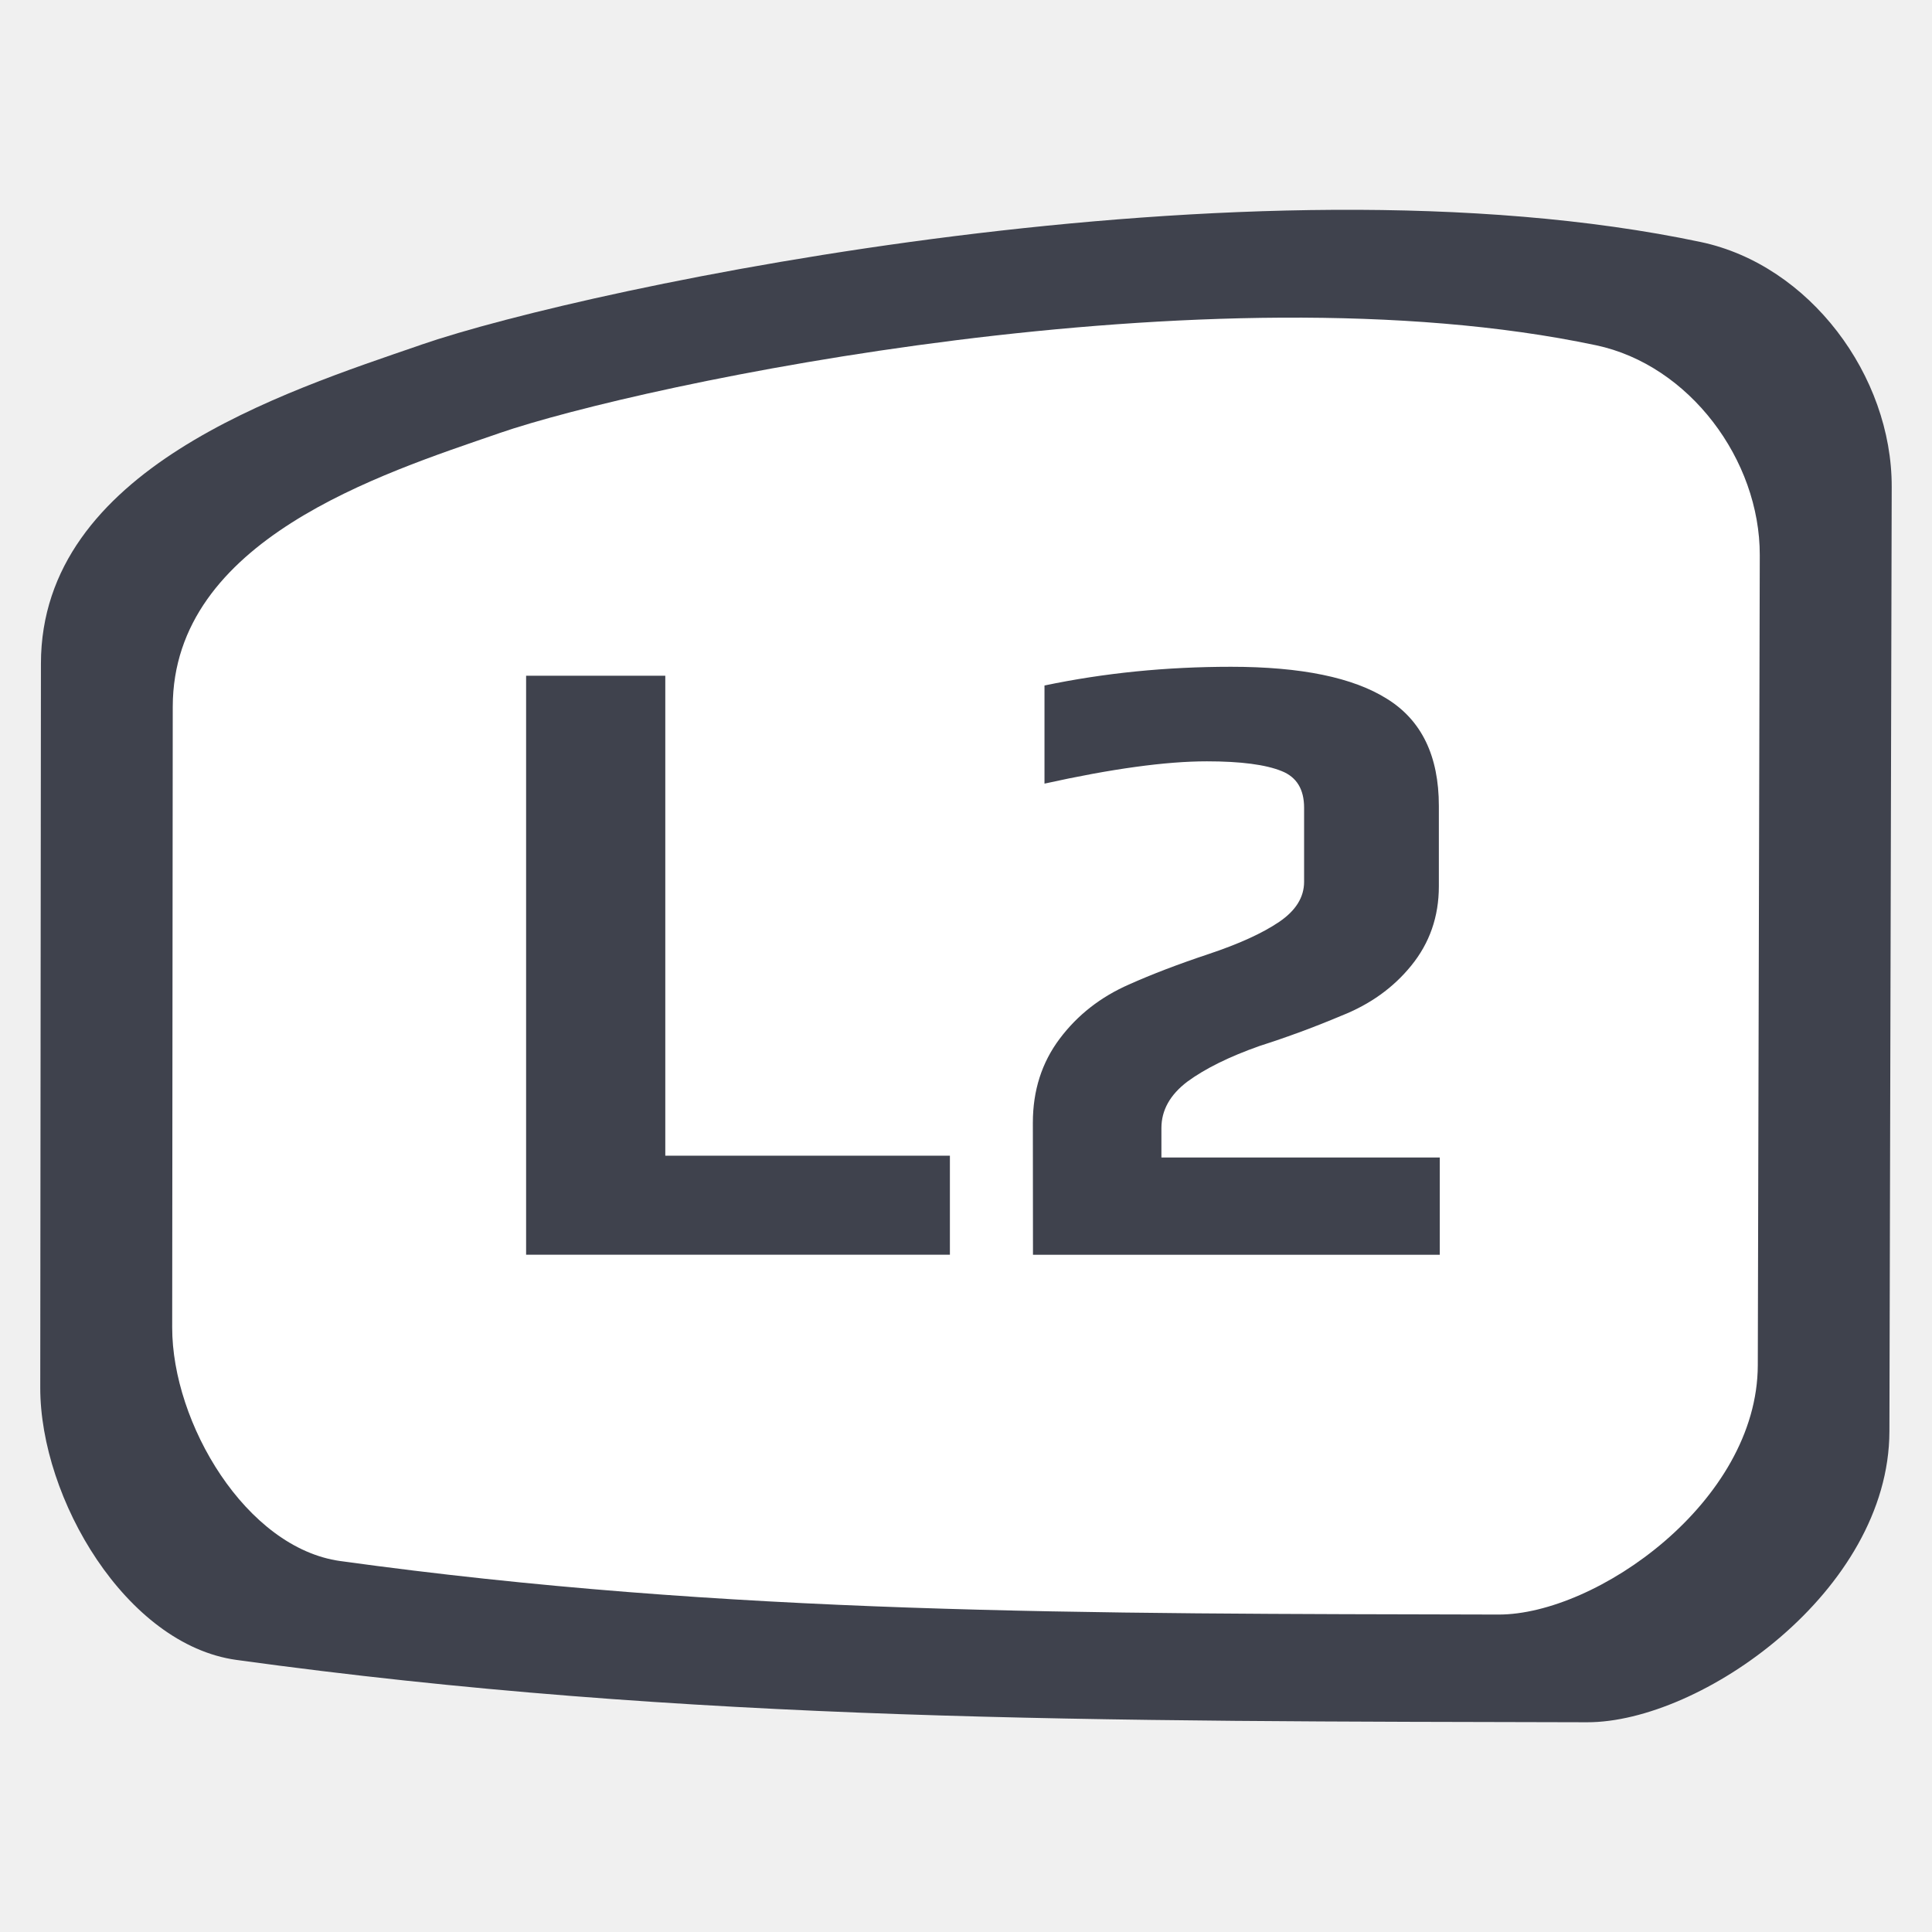
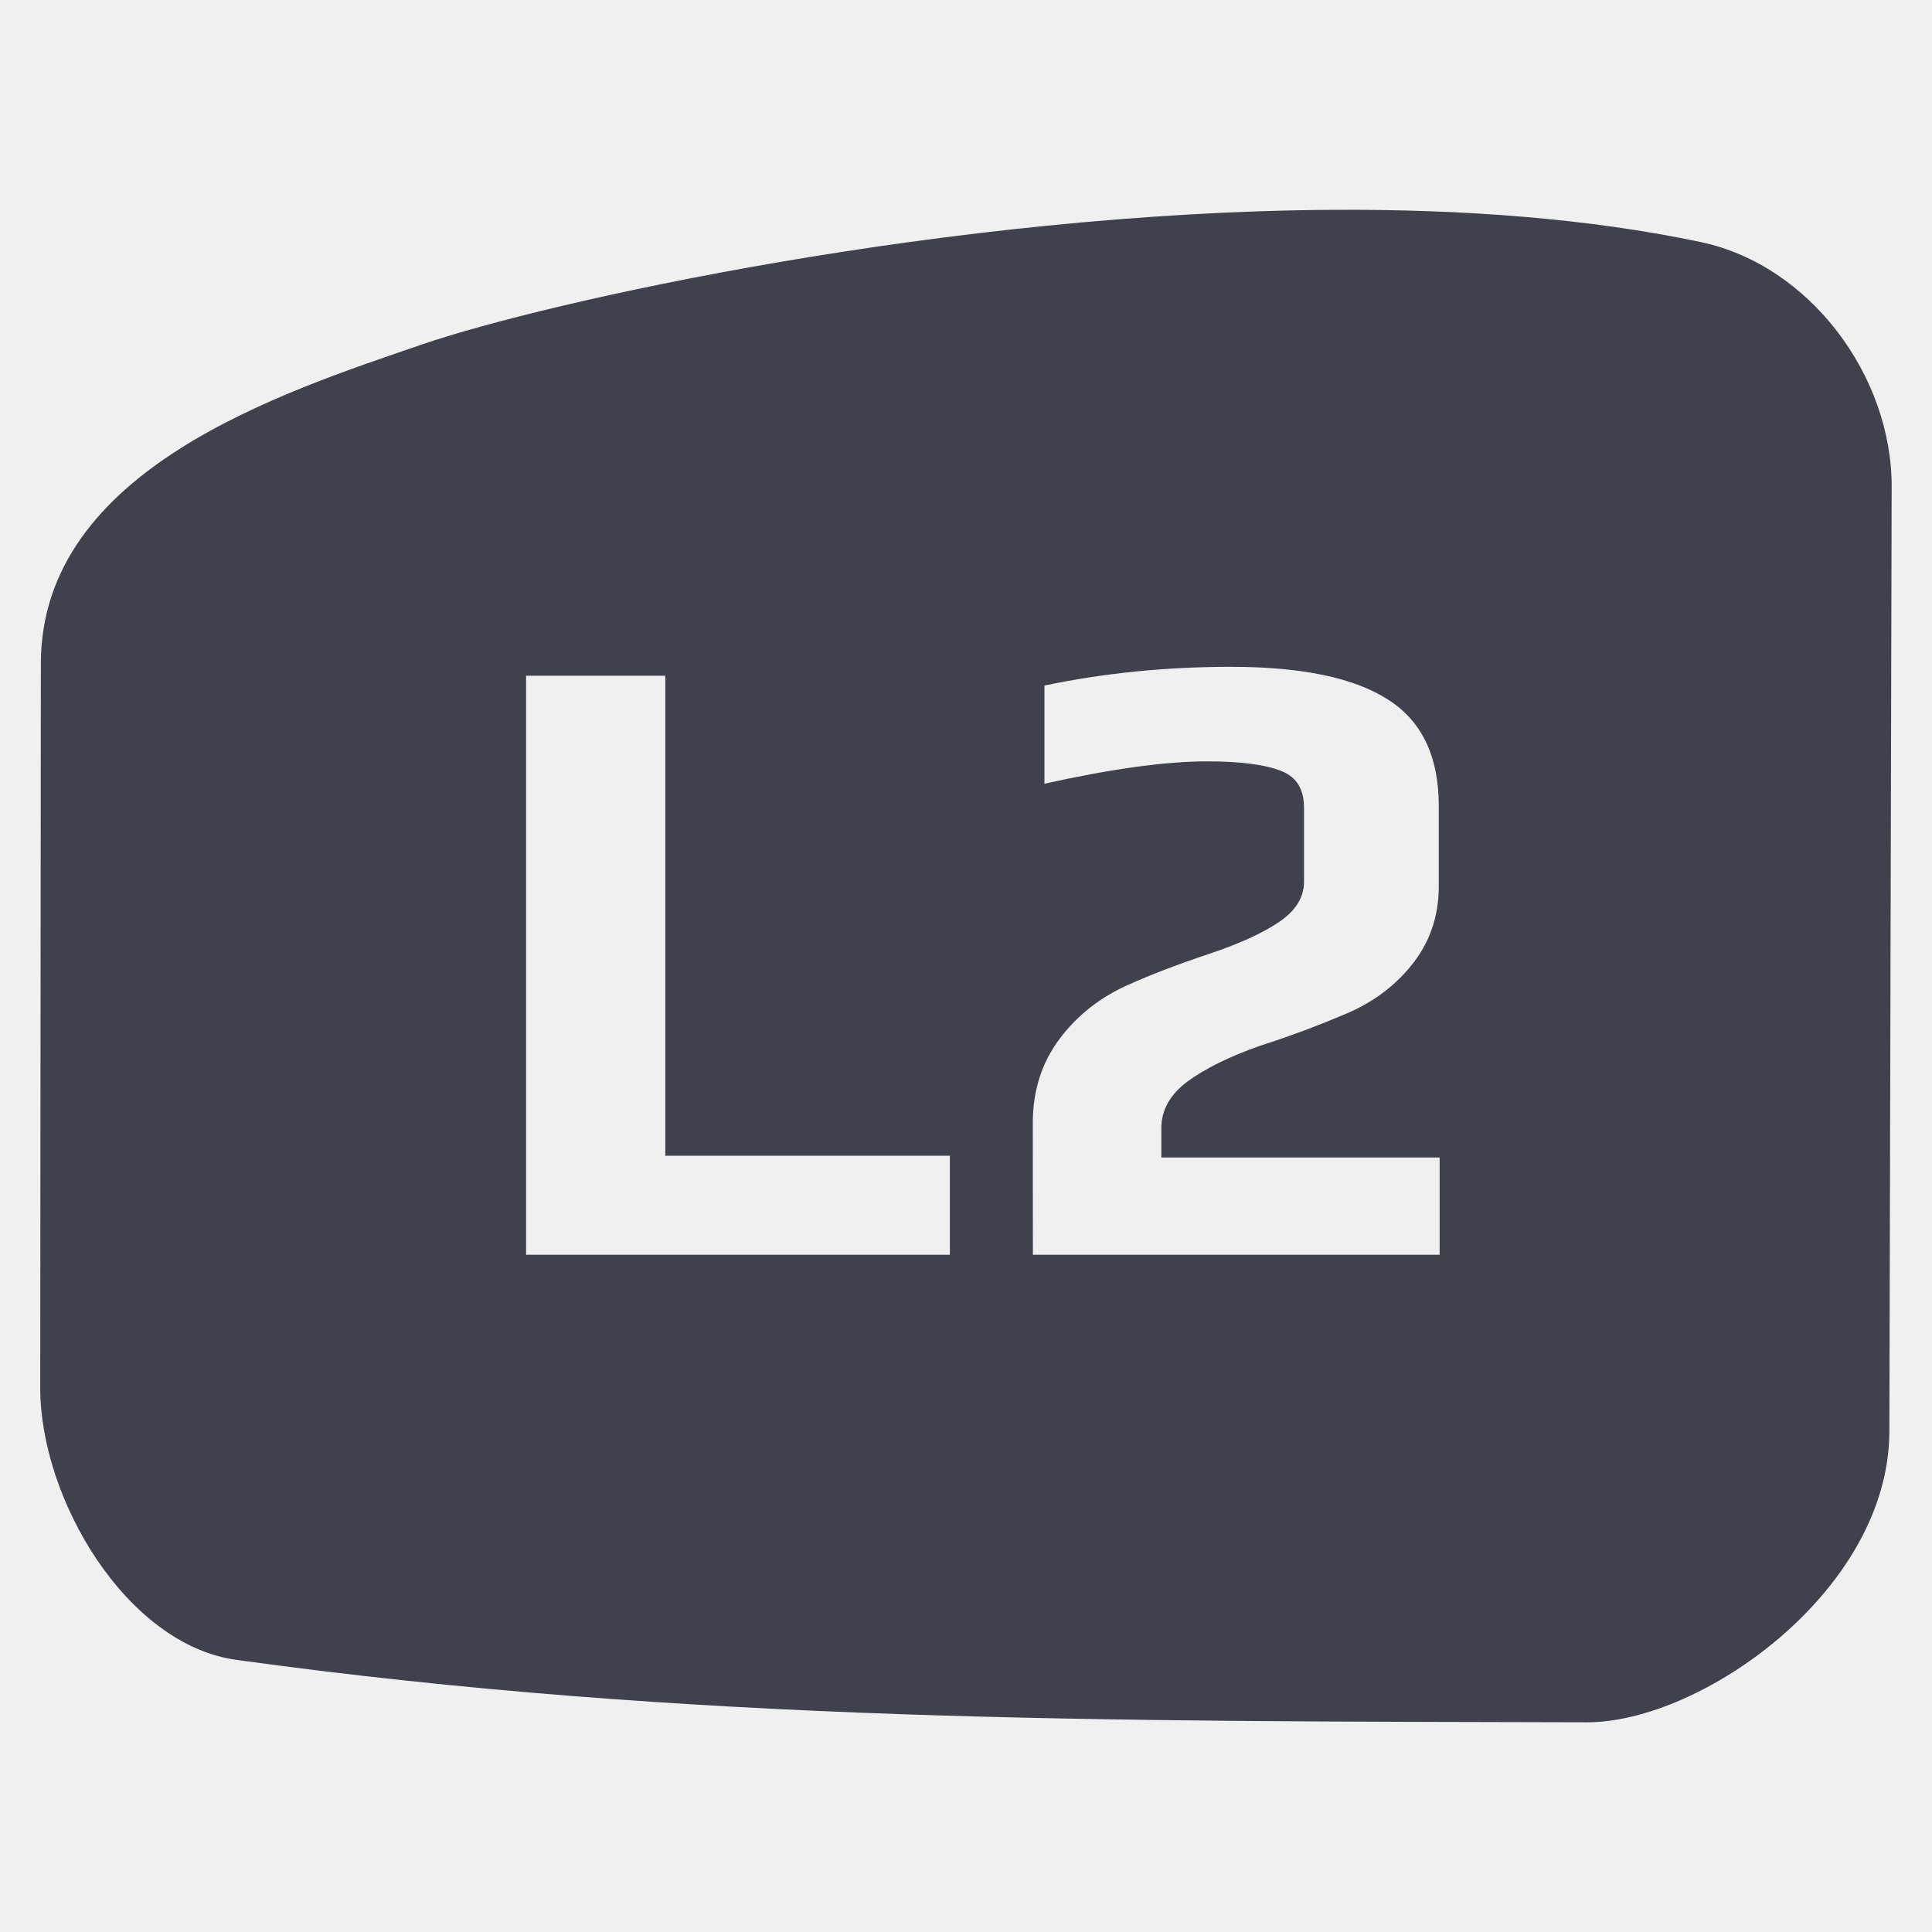
<svg xmlns="http://www.w3.org/2000/svg" width="48" height="48" version="1.1" viewBox="0 0 48 48" xml:space="preserve">
-   <path d="m10.465 8.564c4.139-1.426 20.596-4.916 31.79-2.551 2.703 0.571 4.751 3.32 4.744 6.083l-0.057 23.467c-0.01 3.968-4.689 7.232-7.512 7.226-12.075-0.028-22.278 0.007-33.557-1.549-2.737-0.378-4.875-4.003-4.873-6.766l0.017-17.988c0.004-4.832 6.029-6.743 9.448-7.921z" fill="#3f424d" stroke-width="1.148" />
-   <path d="m12.394 10.765c3.549-1.223 17.661-4.215 27.259-2.187 2.318 0.49 4.074 2.847 4.068 5.216l-0.049 20.123c-0.008 3.402-4.021 6.201-6.442 6.196-10.354-0.024-19.103 0.006-28.774-1.329-2.347-0.324-4.18-3.433-4.178-5.802l0.014-15.424c0.004-4.143 5.169-5.782 8.102-6.792z" fill="#fff" stroke-width=".984" />
-   <path d="m13.071 16.788h3.458v11.925h7.071v2.46h-10.529zm12.59 11.105q0-1.197 0.665-2.084t1.729-1.352q0.842-0.377 1.973-0.754 1.13-0.377 1.751-0.798 0.621-0.421 0.621-0.997v-1.84q0-0.687-0.554-0.909-0.598-0.244-1.862-0.244-1.529 0-4.034 0.554v-2.438q2.217-0.465 4.633-0.465 2.615 0 3.879 0.798 1.286 0.798 1.286 2.66v1.995q0 1.13-0.687 1.973-0.665 0.82-1.729 1.241-0.997 0.421-2.039 0.754-1.13 0.399-1.795 0.887-0.643 0.488-0.643 1.153v0.731h6.916v2.416h-10.107z" fill="#3f424d" stroke-width="0" aria-label="L2" />
+   <path d="m33.146 5.213c-9.545 0.051-19.577 2.282-22.682 3.352-3.42 1.178-9.445 3.088-9.449 7.92l-0.016 17.988c-0.003 2.763 2.136 6.388 4.873 6.766 11.279 1.556 21.482 1.523 33.557 1.551 2.823 0.006 7.502-3.259 7.512-7.227l0.057-23.467c0.007-2.763-2.039-5.511-4.742-6.082-2.799-0.591-5.928-0.818-9.109-0.801zm-2.564 11.354c1.744 0 3.037 0.267 3.879 0.799 0.857 0.532 1.285 1.417 1.285 2.658v1.996c0 0.754-0.229 1.411-0.688 1.973-0.443 0.547-1.019 0.959-1.728 1.24-0.665 0.281-1.345 0.532-2.039 0.754-0.754 0.266-1.352 0.562-1.795 0.887-0.429 0.325-0.643 0.709-0.643 1.152v0.732h6.914v2.416h-10.105l-0.002-3.281c0-0.798 0.223-1.493 0.666-2.084 0.443-0.591 1.019-1.041 1.728-1.352 0.562-0.251 1.219-0.503 1.973-0.754 0.754-0.251 1.338-0.516 1.752-0.797 0.414-0.281 0.619-0.614 0.619-0.998v-1.84c0-0.458-0.183-0.76-0.553-0.908-0.399-0.163-1.021-0.244-1.863-0.244-1.02 0-2.363 0.185-4.033 0.555v-2.439c1.478-0.31 3.022-0.465 4.633-0.465zm-17.512 0.221h3.459v11.926h7.07v2.461h-10.529v-14.387z" fill="#3f424d" />
</svg>
